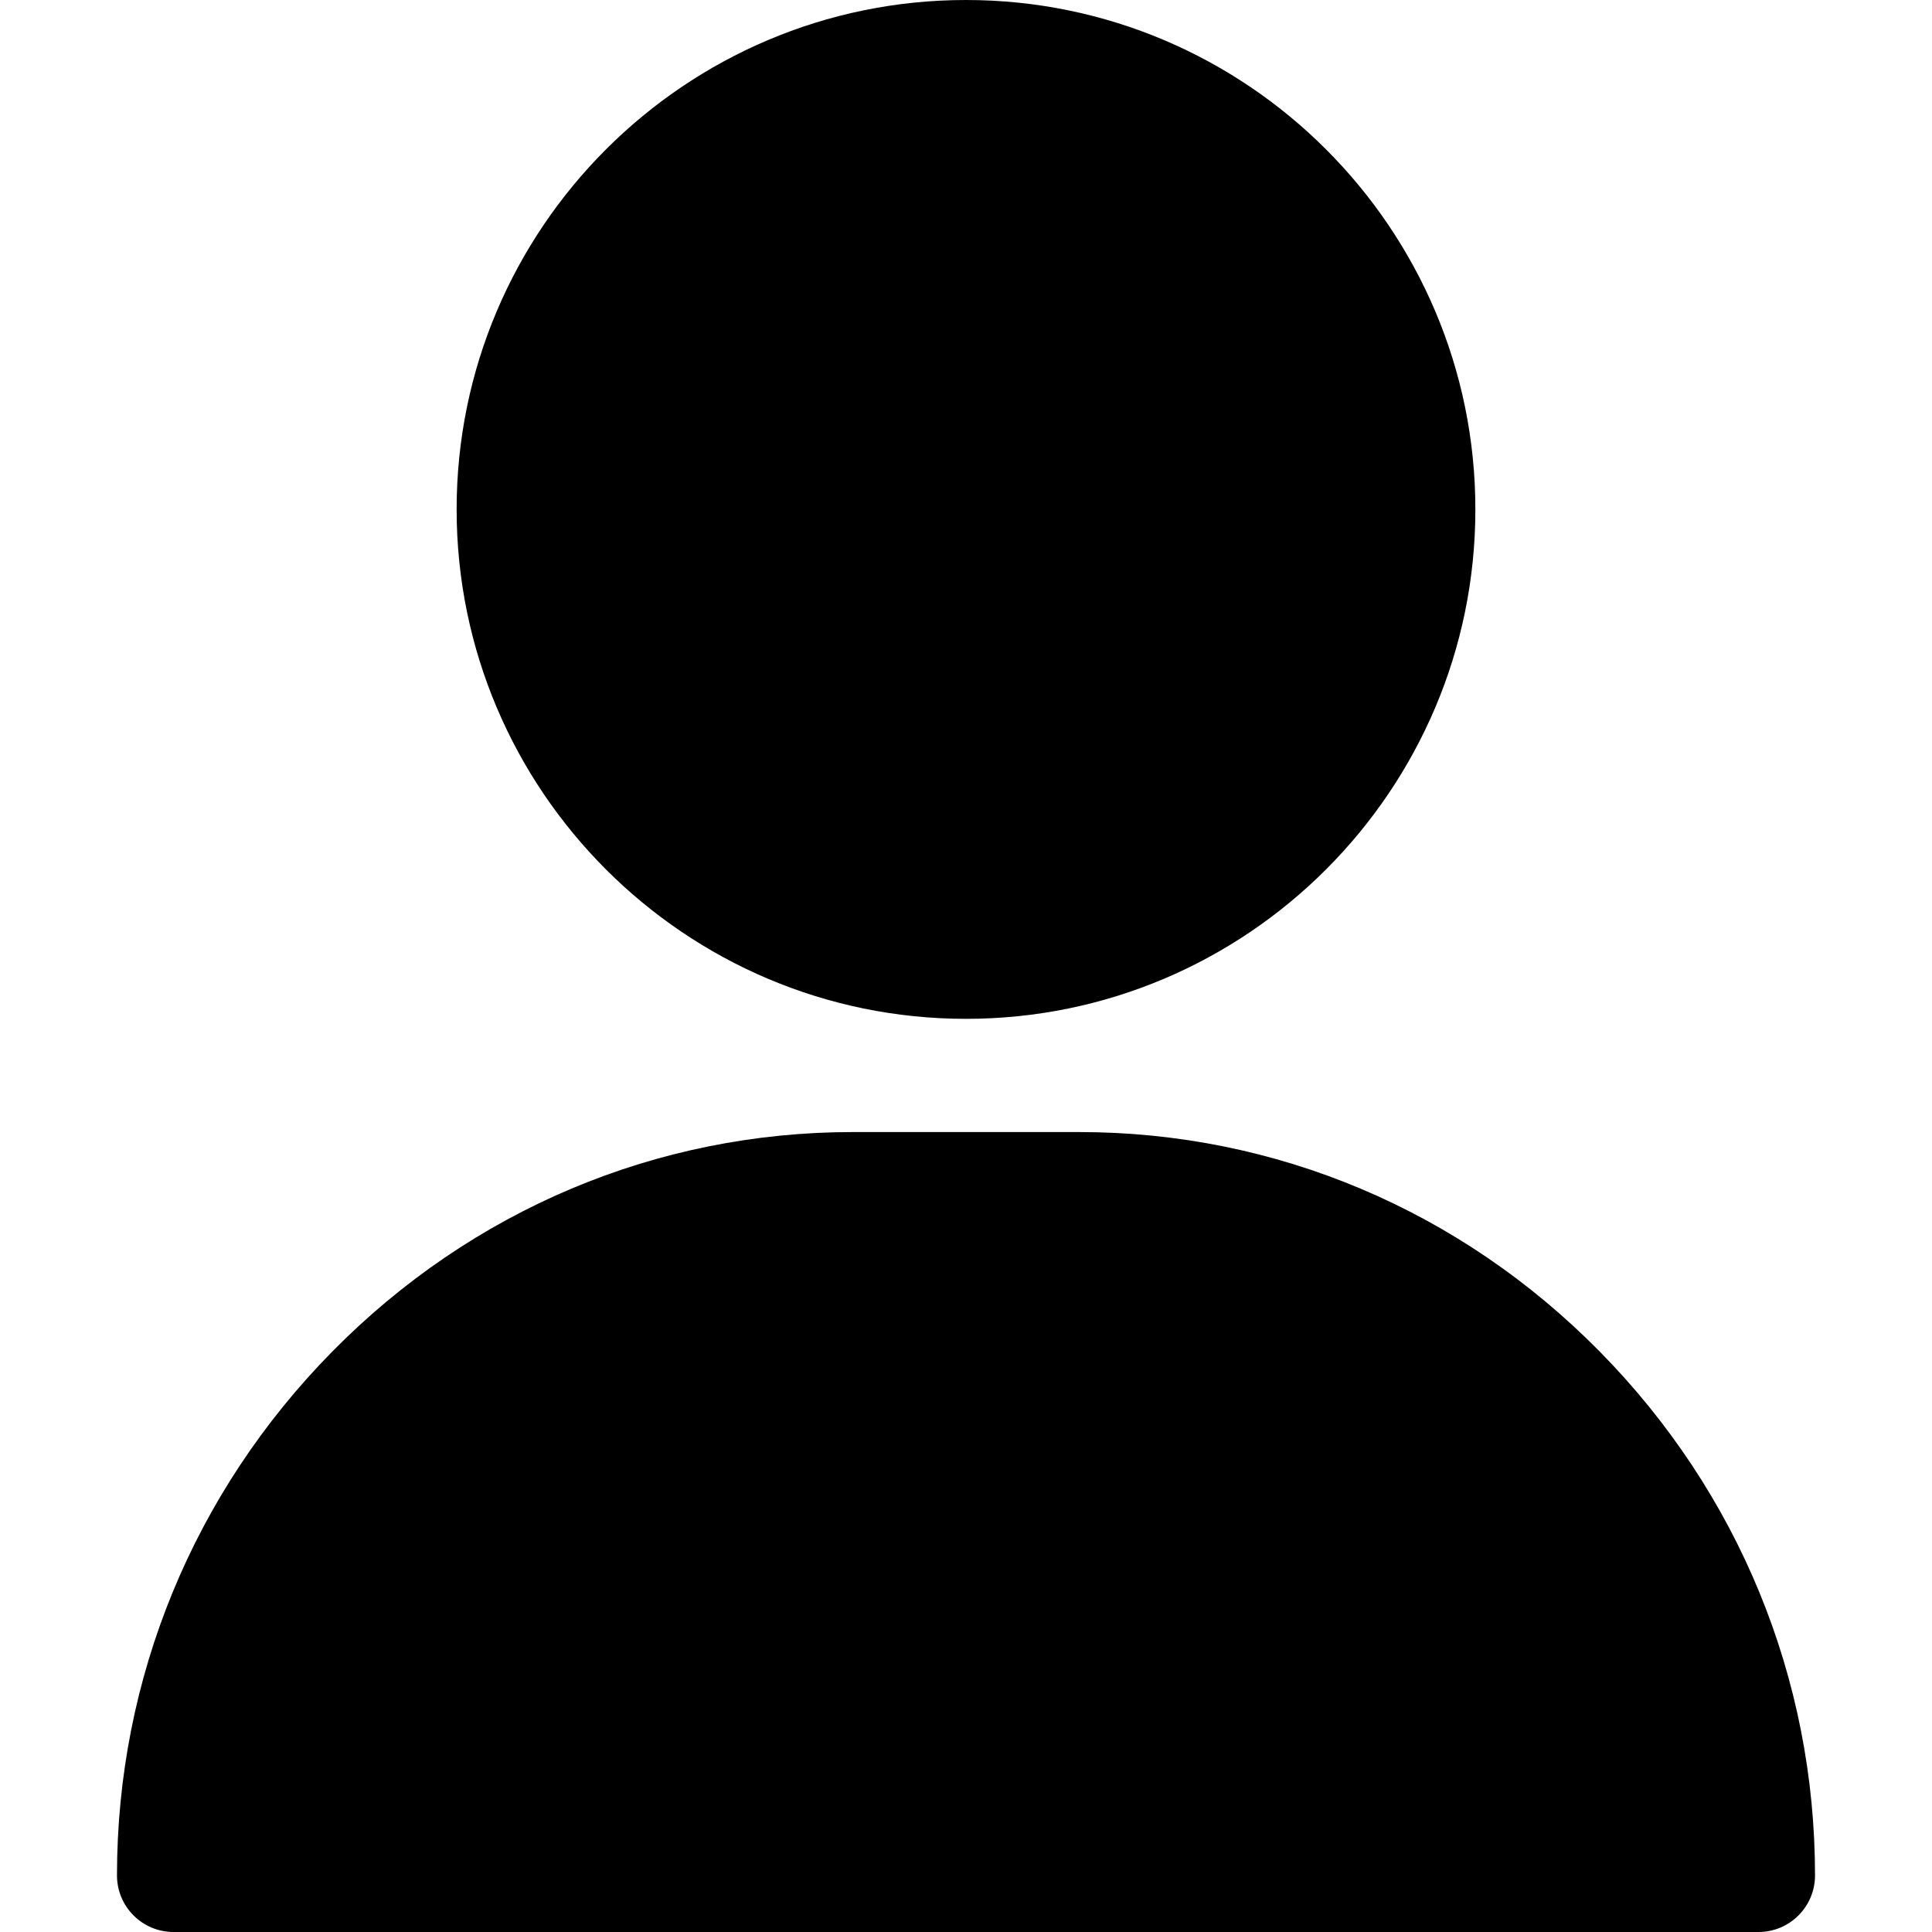
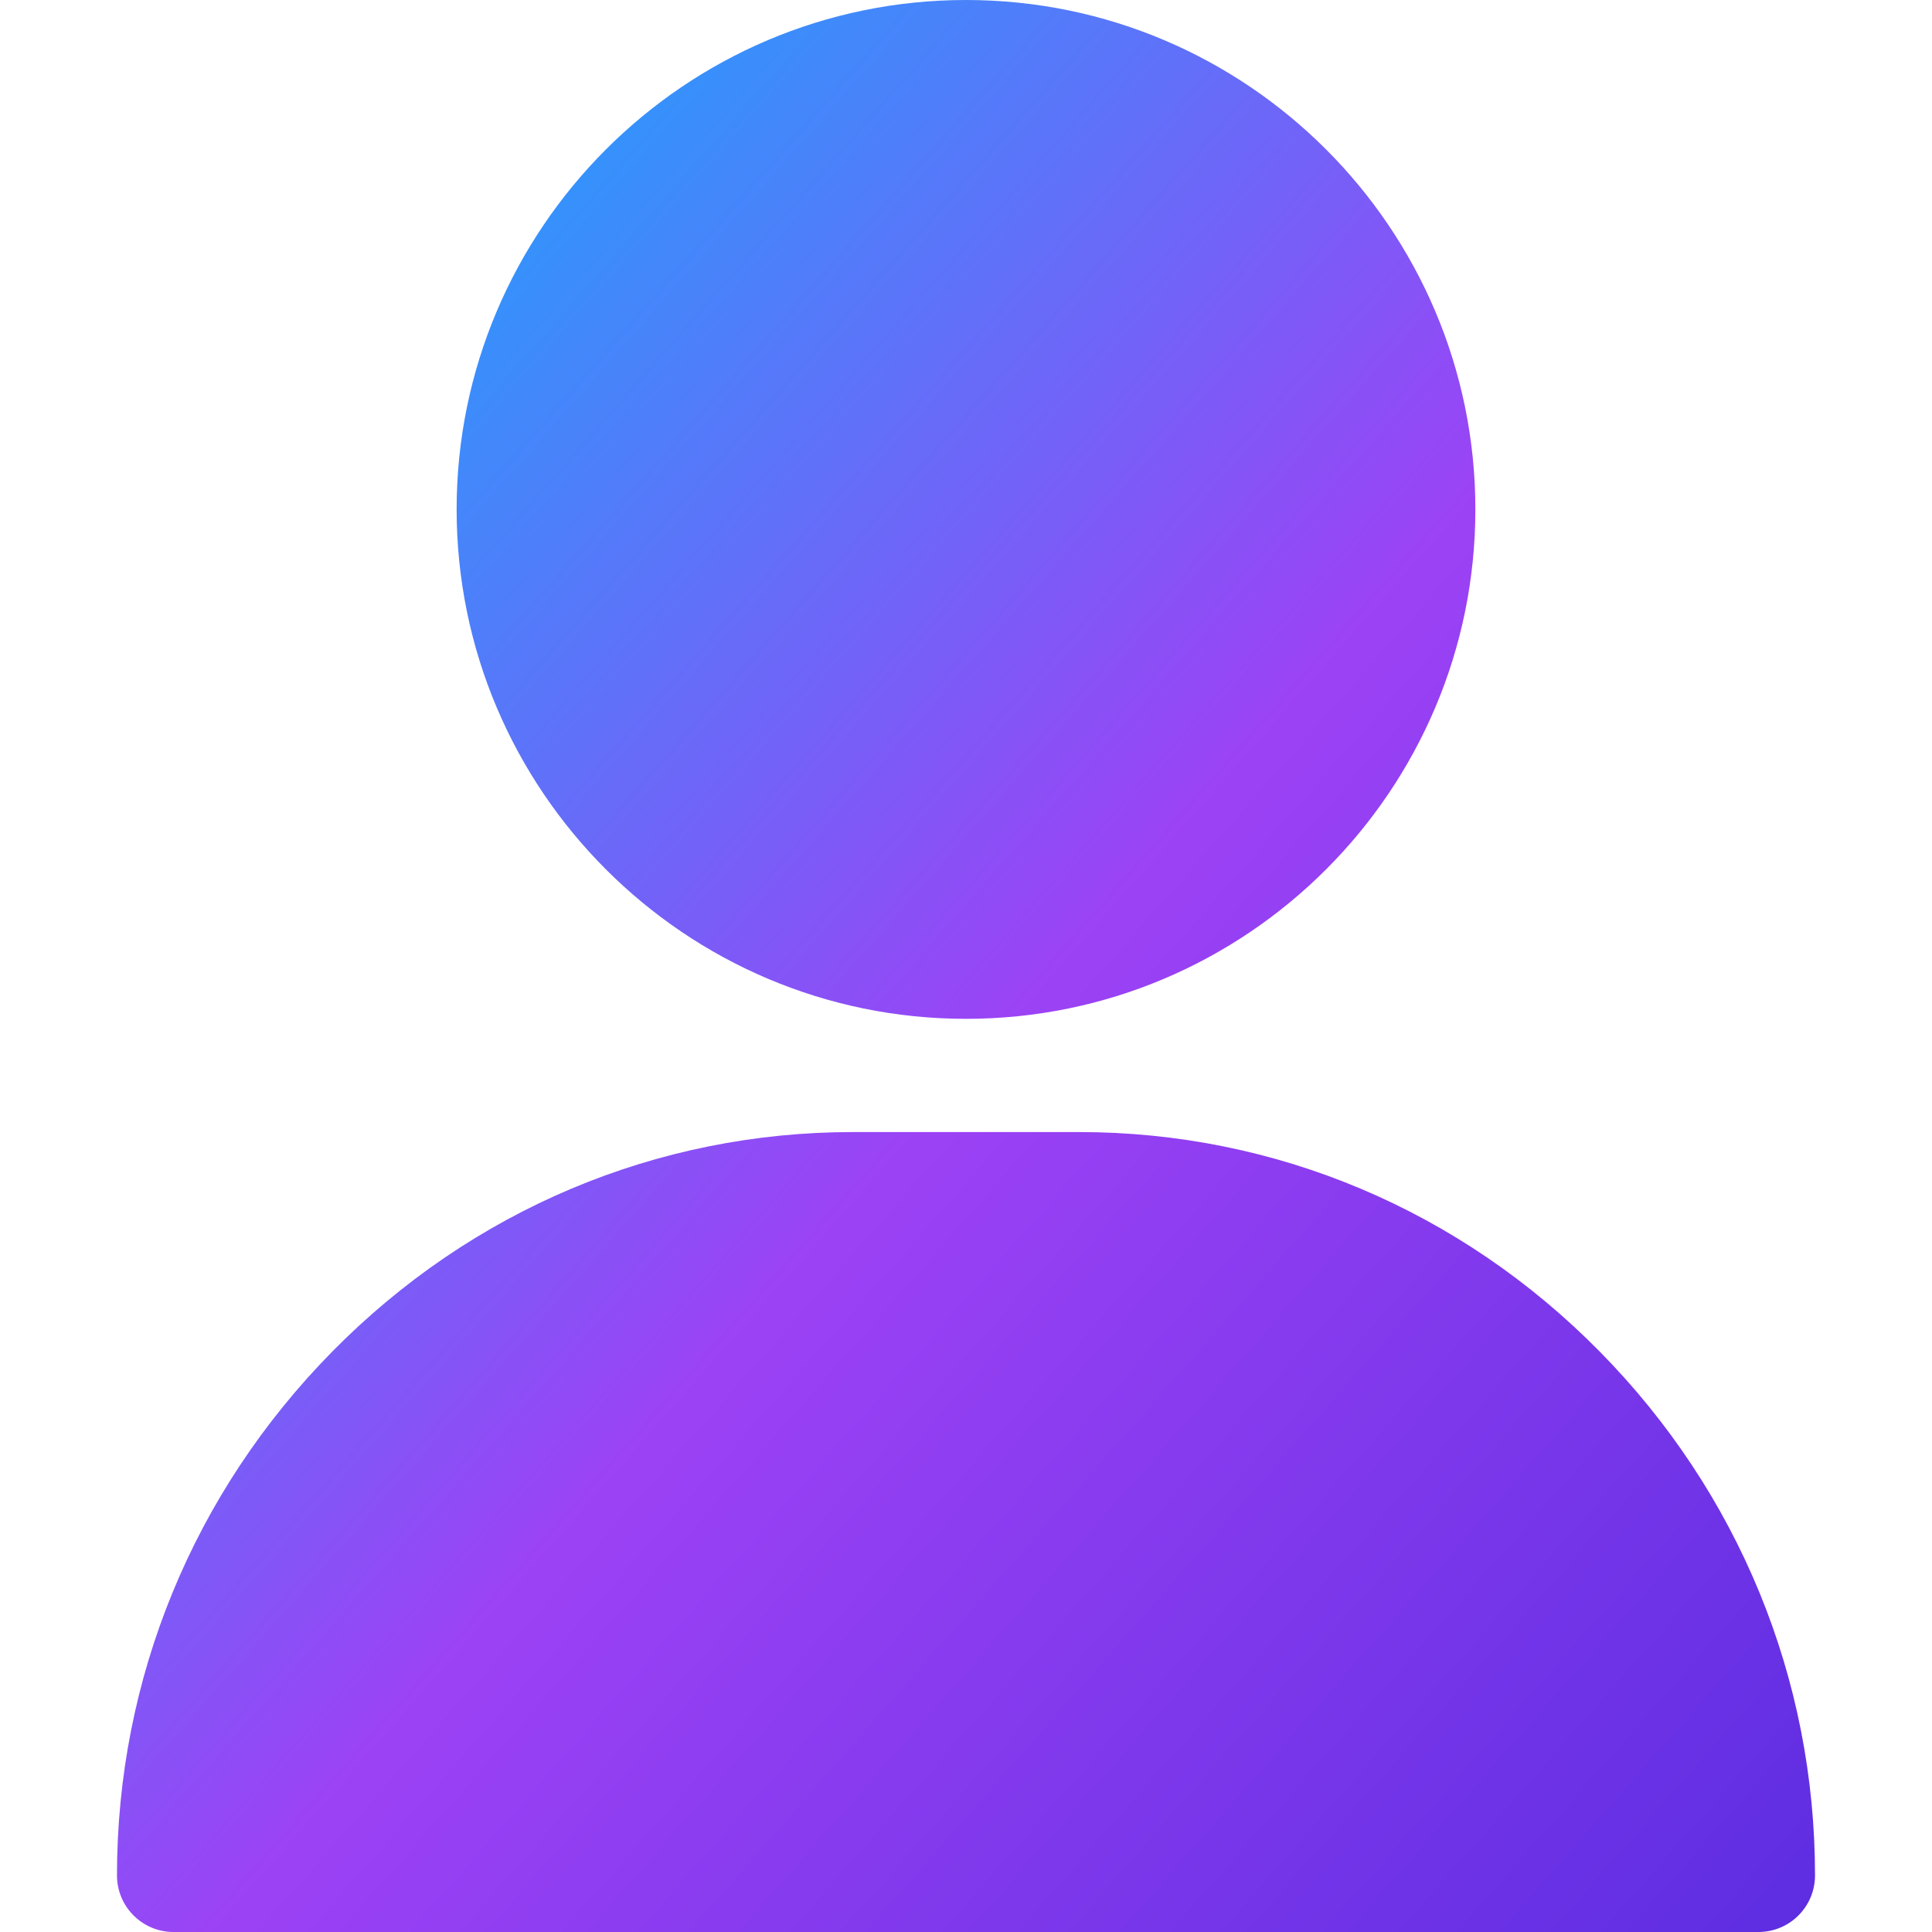
<svg xmlns="http://www.w3.org/2000/svg" width="20" height="20" viewBox="0 0 20 20" fill="none">
-   <path d="M10 0C7.092 0 4.727 2.366 4.727 5.273C4.727 8.181 7.092 10.547 10 10.547C12.908 10.547 15.273 8.181 15.273 5.273C15.273 2.366 12.908 0 10 0ZM16.561 13.992C15.117 12.526 13.204 11.719 11.172 11.719H8.828C6.797 11.719 4.883 12.526 3.439 13.992C2.002 15.451 1.211 17.376 1.211 19.414C1.211 19.738 1.473 20 1.797 20H18.203C18.527 20 18.789 19.738 18.789 19.414C18.789 17.376 17.998 15.451 16.561 13.992Z" fill="currentColor" />
+   <path d="M10 0C7.092 0 4.727 2.366 4.727 5.273C4.727 8.181 7.092 10.547 10 10.547C12.908 10.547 15.273 8.181 15.273 5.273C15.273 2.366 12.908 0 10 0ZM16.561 13.992C15.117 12.526 13.204 11.719 11.172 11.719H8.828C6.797 11.719 4.883 12.526 3.439 13.992C2.002 15.451 1.211 17.376 1.211 19.414C1.211 19.738 1.473 20 1.797 20H18.203C18.527 20 18.789 19.738 18.789 19.414C18.789 17.376 17.998 15.451 16.561 13.992Z" fill="url(#paint0_linear_265_2157)" />
+   <defs>
+     <linearGradient id="paint0_linear_265_2157" x1="-7.578" y1="10" x2="12.256" y2="27.433" gradientUnits="userSpaceOnUse">
+       <stop stop-color="#00BBFF" />
+       <stop offset="0.53" stop-color="#9C42F5" />
+       <stop offset="1" stop-color="#5D2DE1" />
+     </linearGradient>
+   </defs>
</svg>
